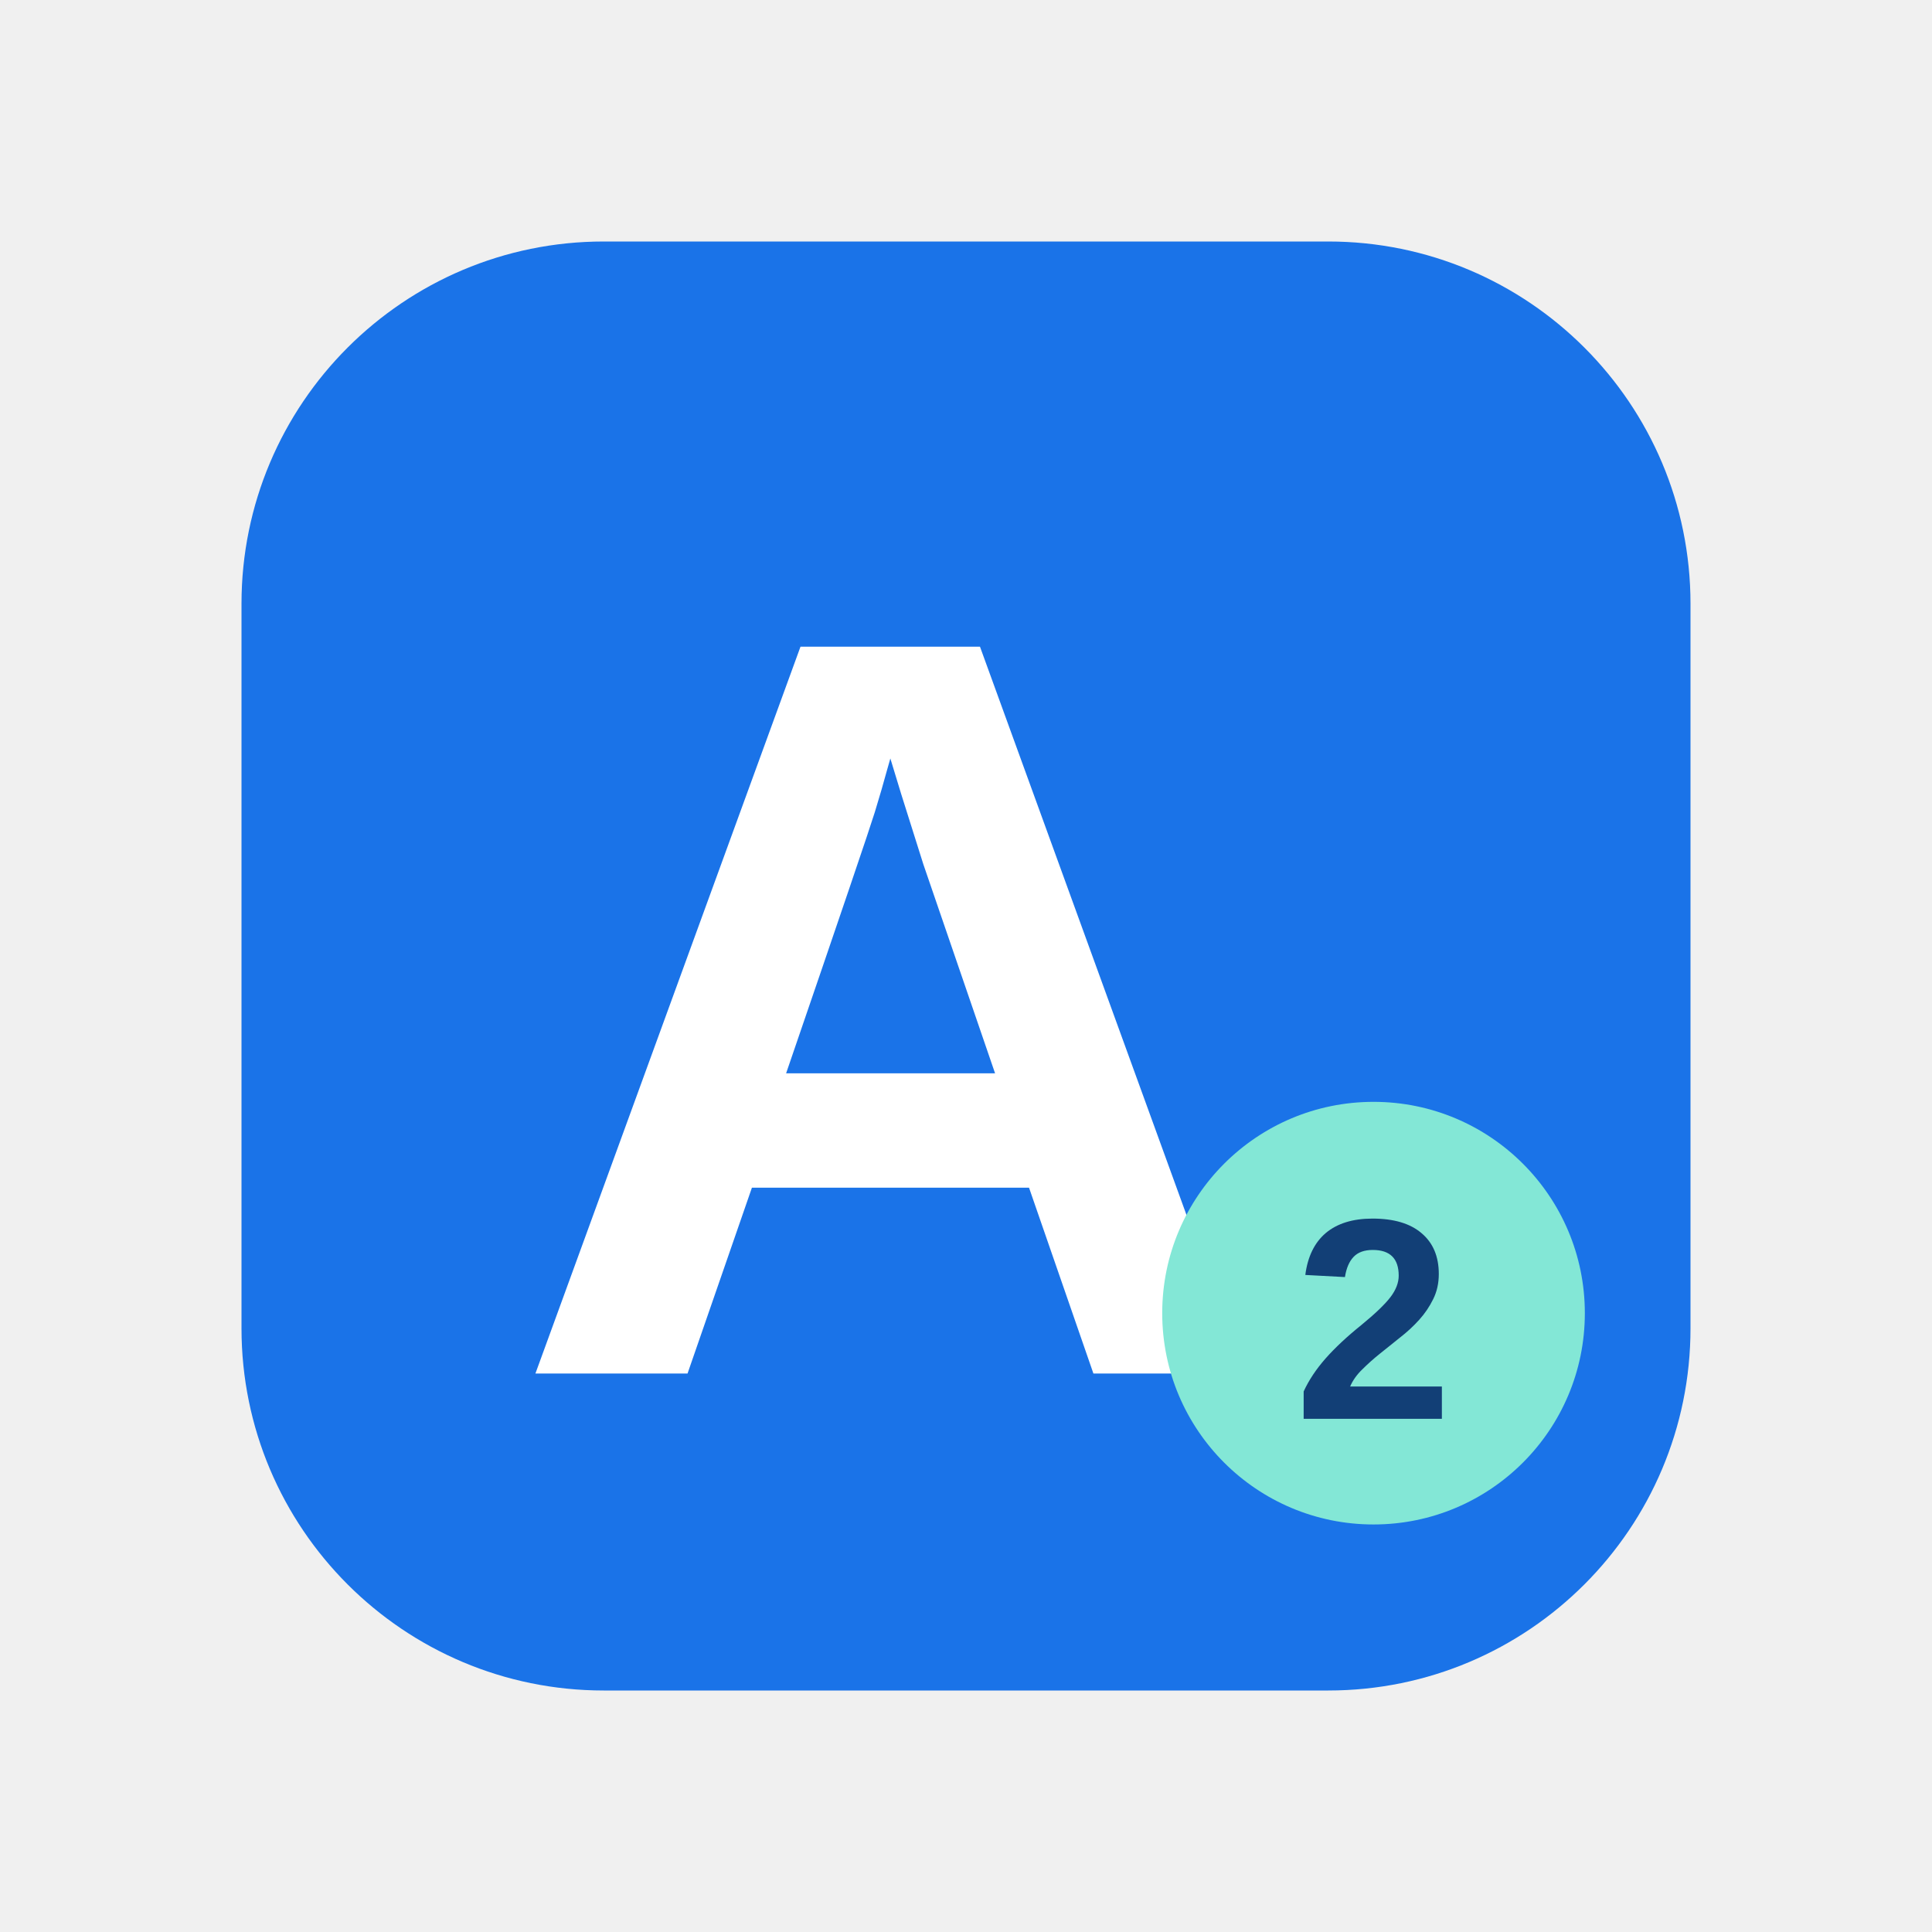
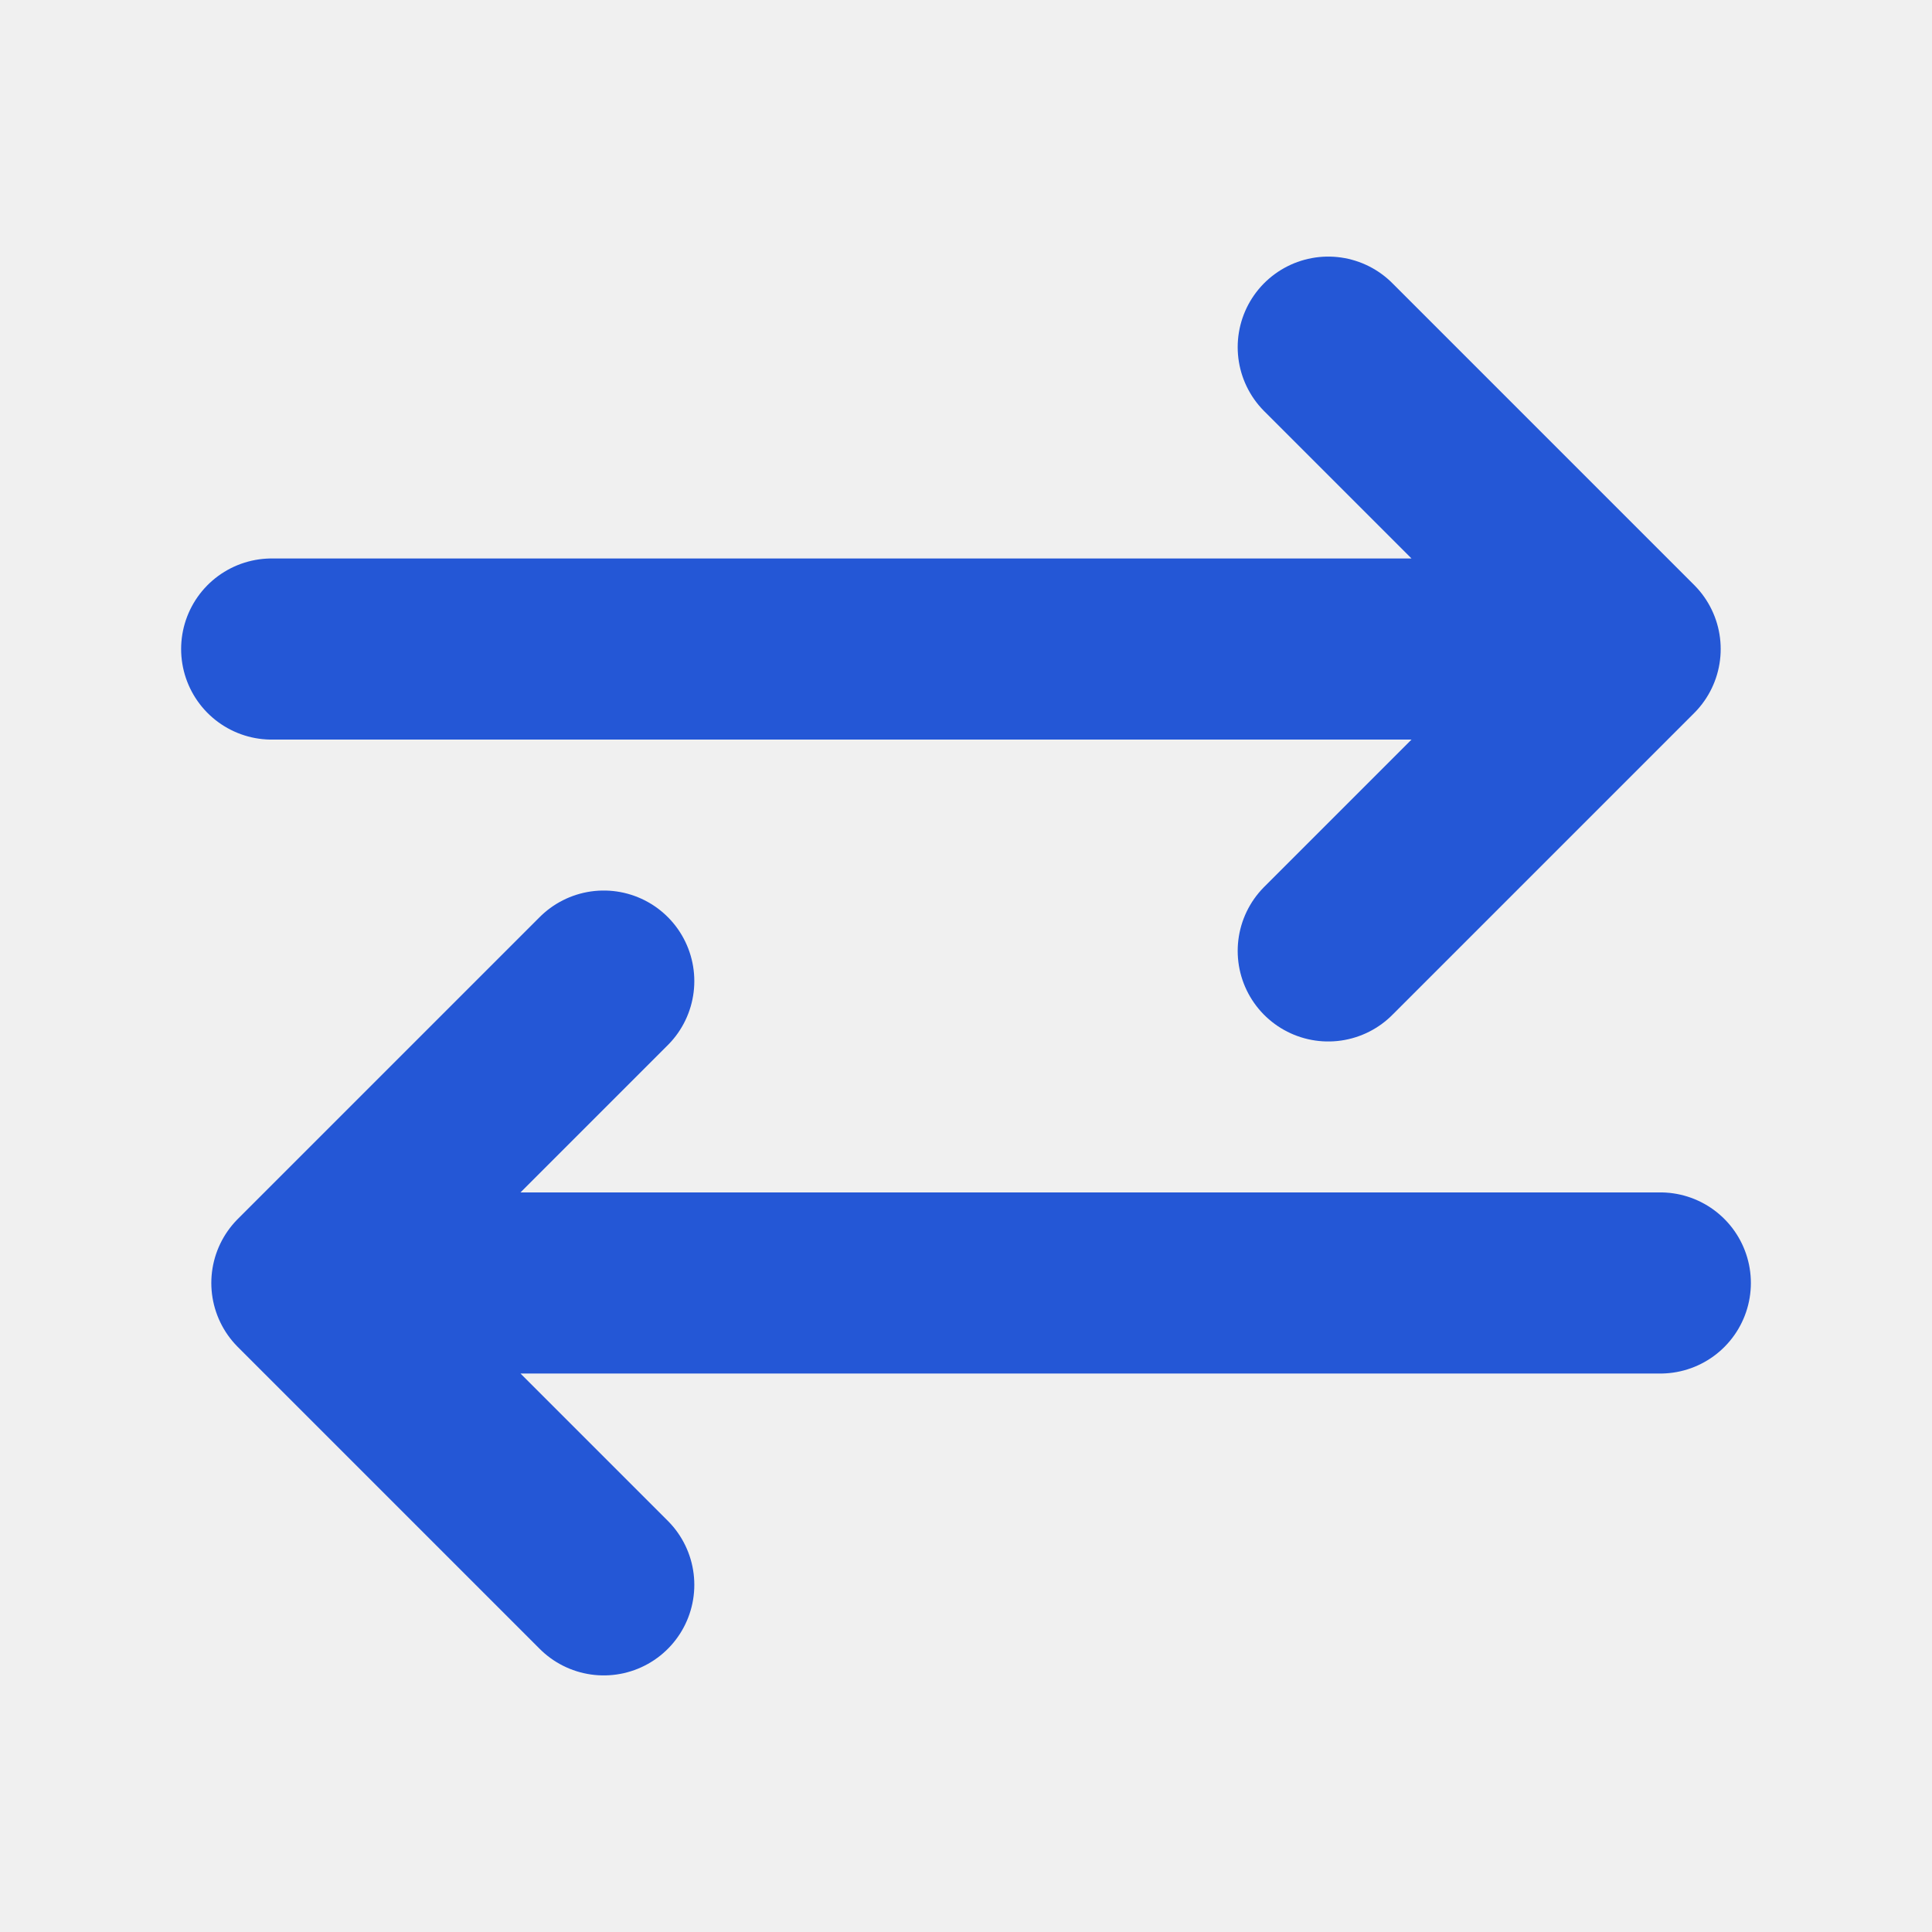
<svg xmlns="http://www.w3.org/2000/svg" width="128" height="128" viewBox="0 0 128 128">
-   <rect x="16" y="16" width="96" height="96" rx="24" fill="#1a73e8" />
-   <text x="59" y="91" fill="#fff" font-family="Arial, Helvetica, sans-serif" font-size="70" font-weight="700" text-anchor="middle">A</text>
-   <circle cx="91" cy="87" r="14" fill="#83e7d6" />
-   <text x="91" y="94" fill="#123f76" font-family="Arial, Helvetica, sans-serif" font-size="19" font-weight="700" text-anchor="middle">2</text>
+   <g fill="none" stroke="#2457d6" stroke-width="12" stroke-linecap="round" stroke-linejoin="round">
+     <path d="M18 43h90M88 23l20 20-20 20" />
+     <path d="M110 85H20M40 65 20 85l20 20" />
+   </g>
</svg>
